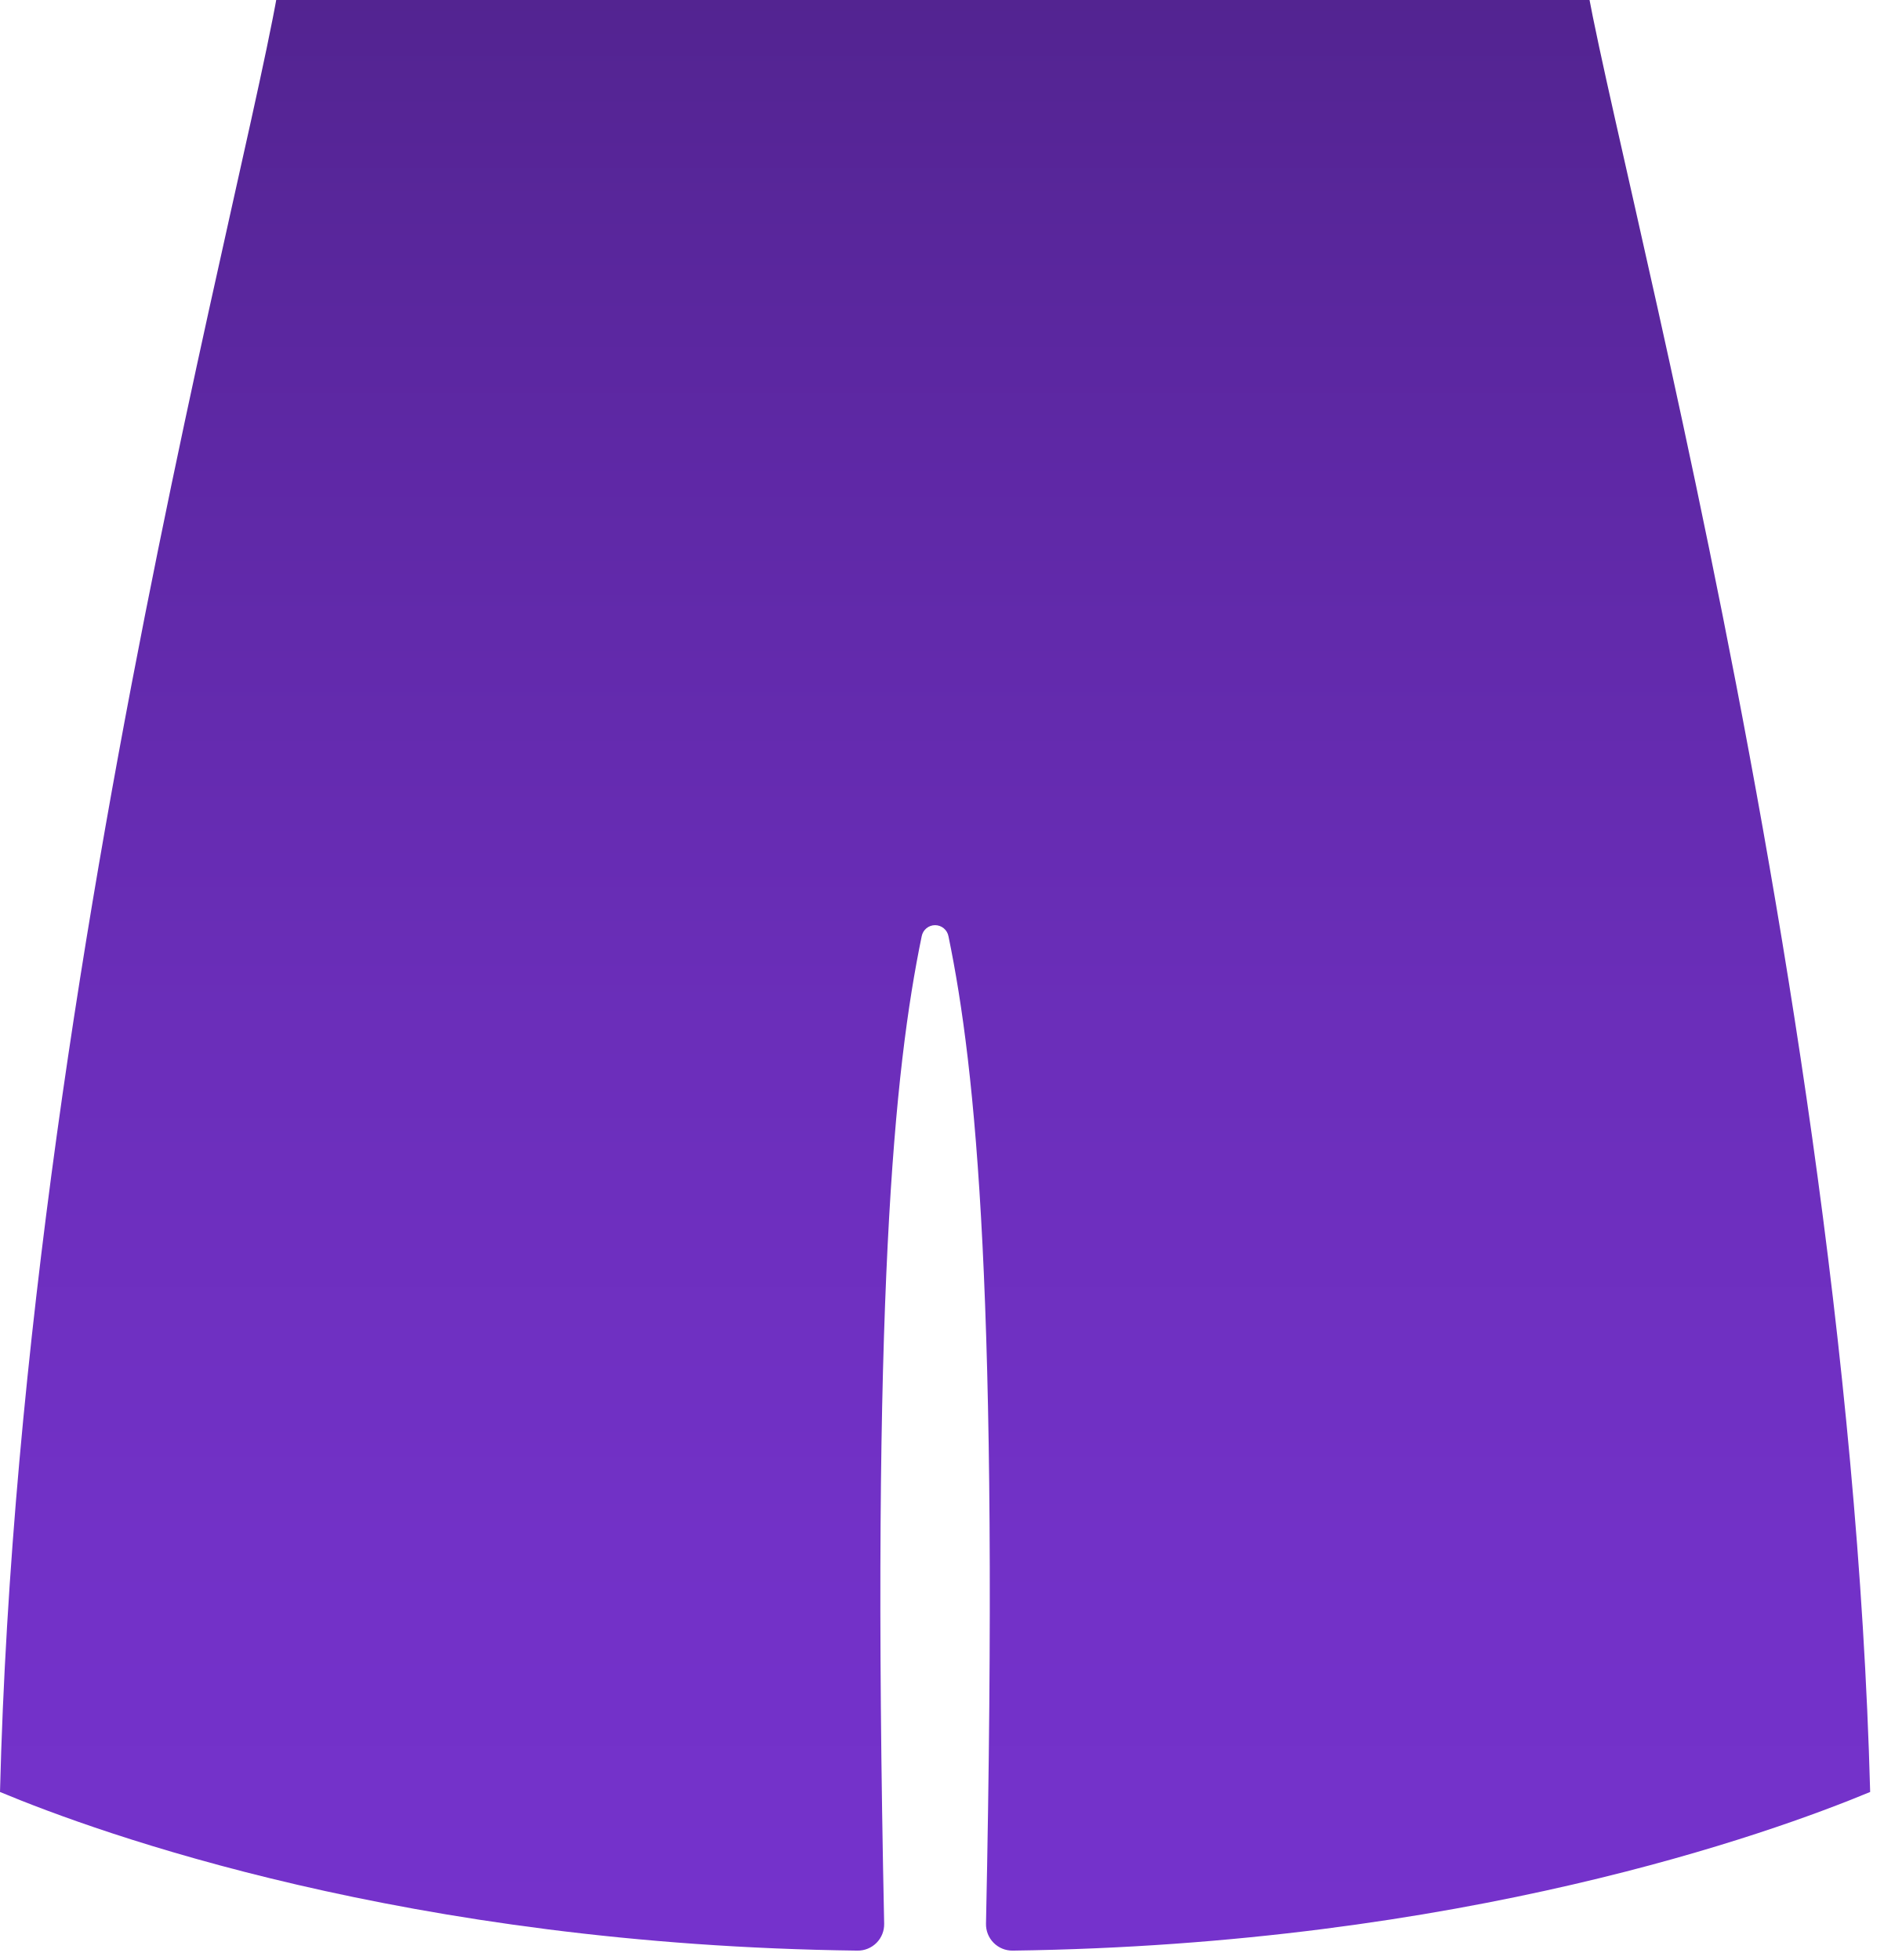
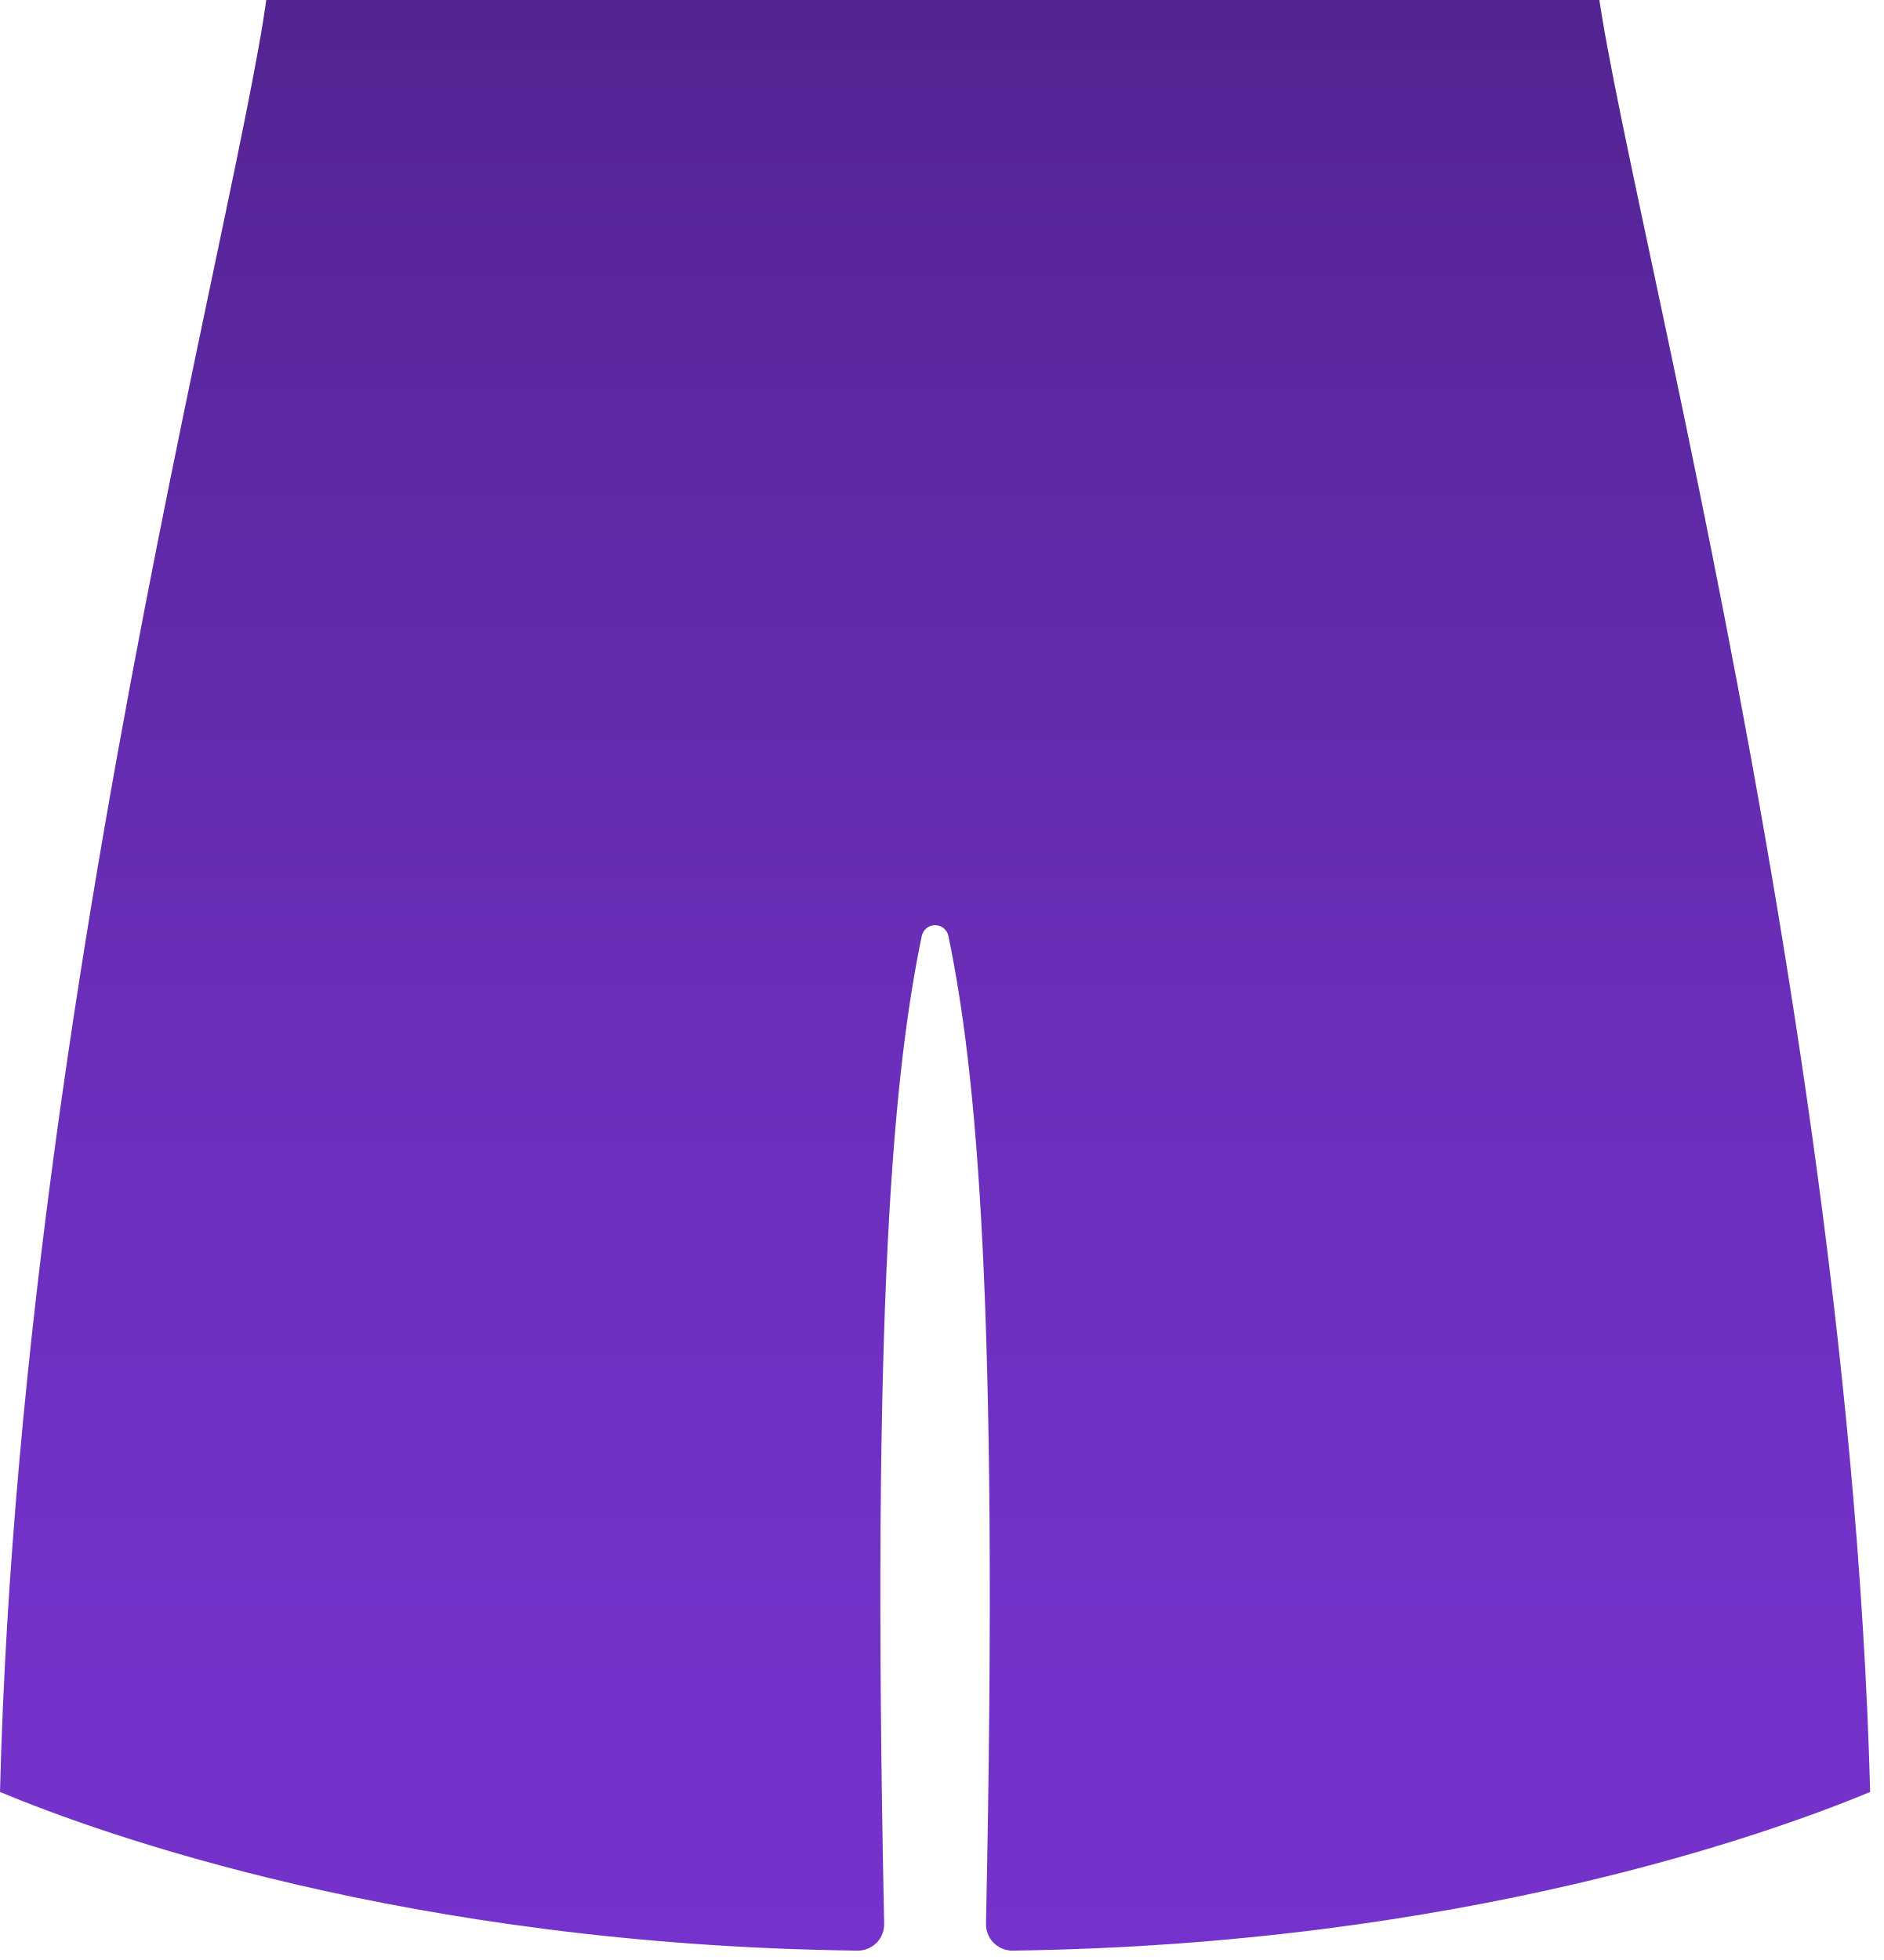
<svg xmlns="http://www.w3.org/2000/svg" width="123" height="128" viewBox="0 0 123 128" fill="none">
-   <path d="M103.39 -4.0L18.39 -4.0C19.99 -1.463 1.44 59.377 3.05176e-05 117.027C6.5 119.737 26.63 127.027 56 127.387C56.231 127.39 56.46 127.346 56.674 127.258C56.888 127.17 57.081 127.04 57.244 126.876C57.406 126.712 57.534 126.517 57.619 126.302C57.704 126.087 57.745 125.858 57.74 125.627C56.88 84.707 58.39 69.867 60.19 61.147C60.228 60.943 60.336 60.758 60.496 60.625C60.656 60.492 60.857 60.419 61.065 60.419C61.273 60.419 61.474 60.492 61.634 60.625C61.794 60.758 61.902 60.943 61.94 61.147C63.74 69.867 65.25 84.707 64.39 125.627C64.385 125.858 64.426 126.087 64.511 126.302C64.596 126.517 64.724 126.712 64.886 126.876C65.049 127.04 65.243 127.17 65.456 127.258C65.67 127.346 65.899 127.39 66.13 127.387C95.47 126.997 115.6 119.737 122.13 117.027C120.6 59.827 101.87 -1.943 103.39 -4.0Z" fill="url(#paint0_linear_127_323)" />
+   <path d="M104.39 -4.0L17.39 -4.0C19.99 -1.463 1.44 59.377 3.05176e-05 117.027C6.5 119.737 26.63 127.027 56 127.387C56.231 127.39 56.46 127.346 56.674 127.258C56.888 127.17 57.081 127.04 57.244 126.876C57.406 126.712 57.534 126.517 57.619 126.302C57.704 126.087 57.745 125.858 57.74 125.627C56.88 84.707 58.39 69.867 60.19 61.147C60.228 60.943 60.336 60.758 60.496 60.625C60.656 60.492 60.857 60.419 61.065 60.419C61.273 60.419 61.474 60.492 61.634 60.625C61.794 60.758 61.902 60.943 61.94 61.147C63.74 69.867 65.25 84.707 64.39 125.627C64.385 125.858 64.426 126.087 64.511 126.302C64.596 126.517 64.724 126.712 64.886 126.876C65.049 127.04 65.243 127.17 65.456 127.258C65.67 127.346 65.899 127.39 66.13 127.387C95.47 126.997 115.6 119.737 122.13 117.027C120.6 59.827 101.87 -1.943 104.39 -4.0Z" fill="url(#paint0_linear_127_323)" />
  <defs>
    <linearGradient id="paint0_linear_127_323" x1="61.04" y1="127.387" x2="61.04" y2="-0.003" gradientUnits="userSpaceOnUse">
      <stop stop-color="#7532CC" />
      <stop offset="0.21" stop-color="#7231C7" />
      <stop offset="0.47" stop-color="#6B2EBA" />
      <stop offset="0.77" stop-color="#5E28A5" />
      <stop offset="1" stop-color="#532491" />
    </linearGradient>
  </defs>
</svg>
